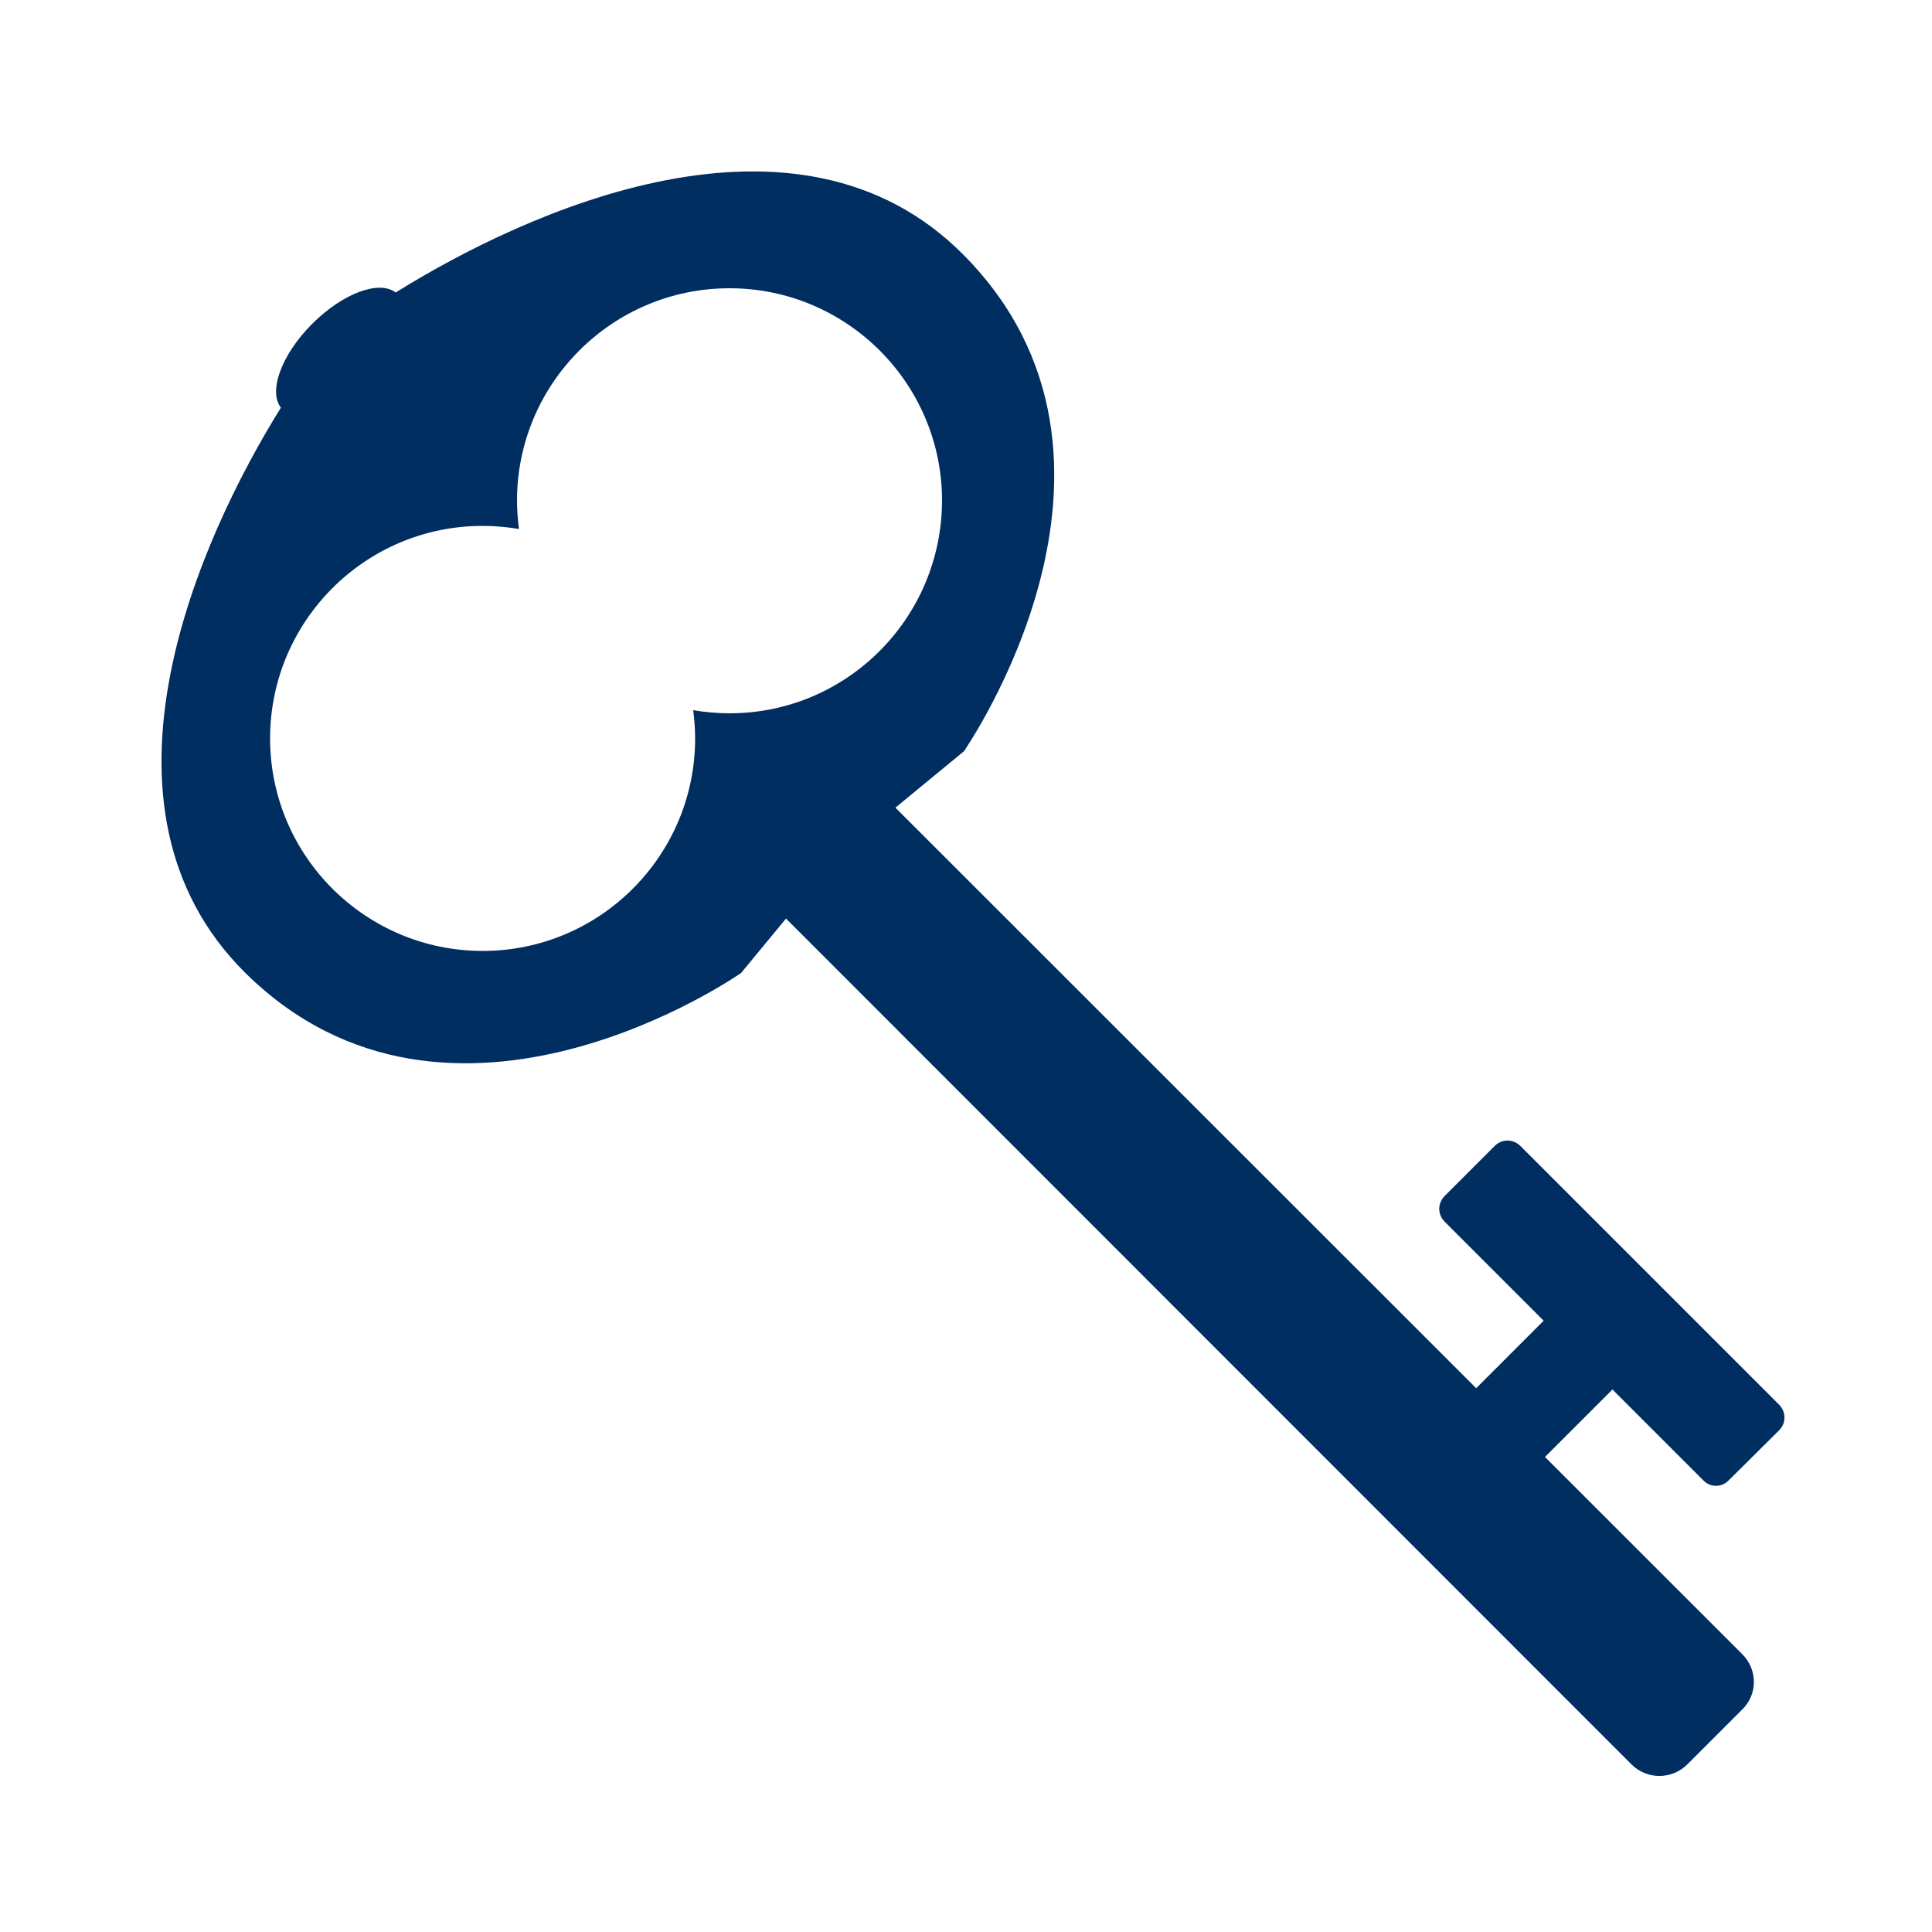
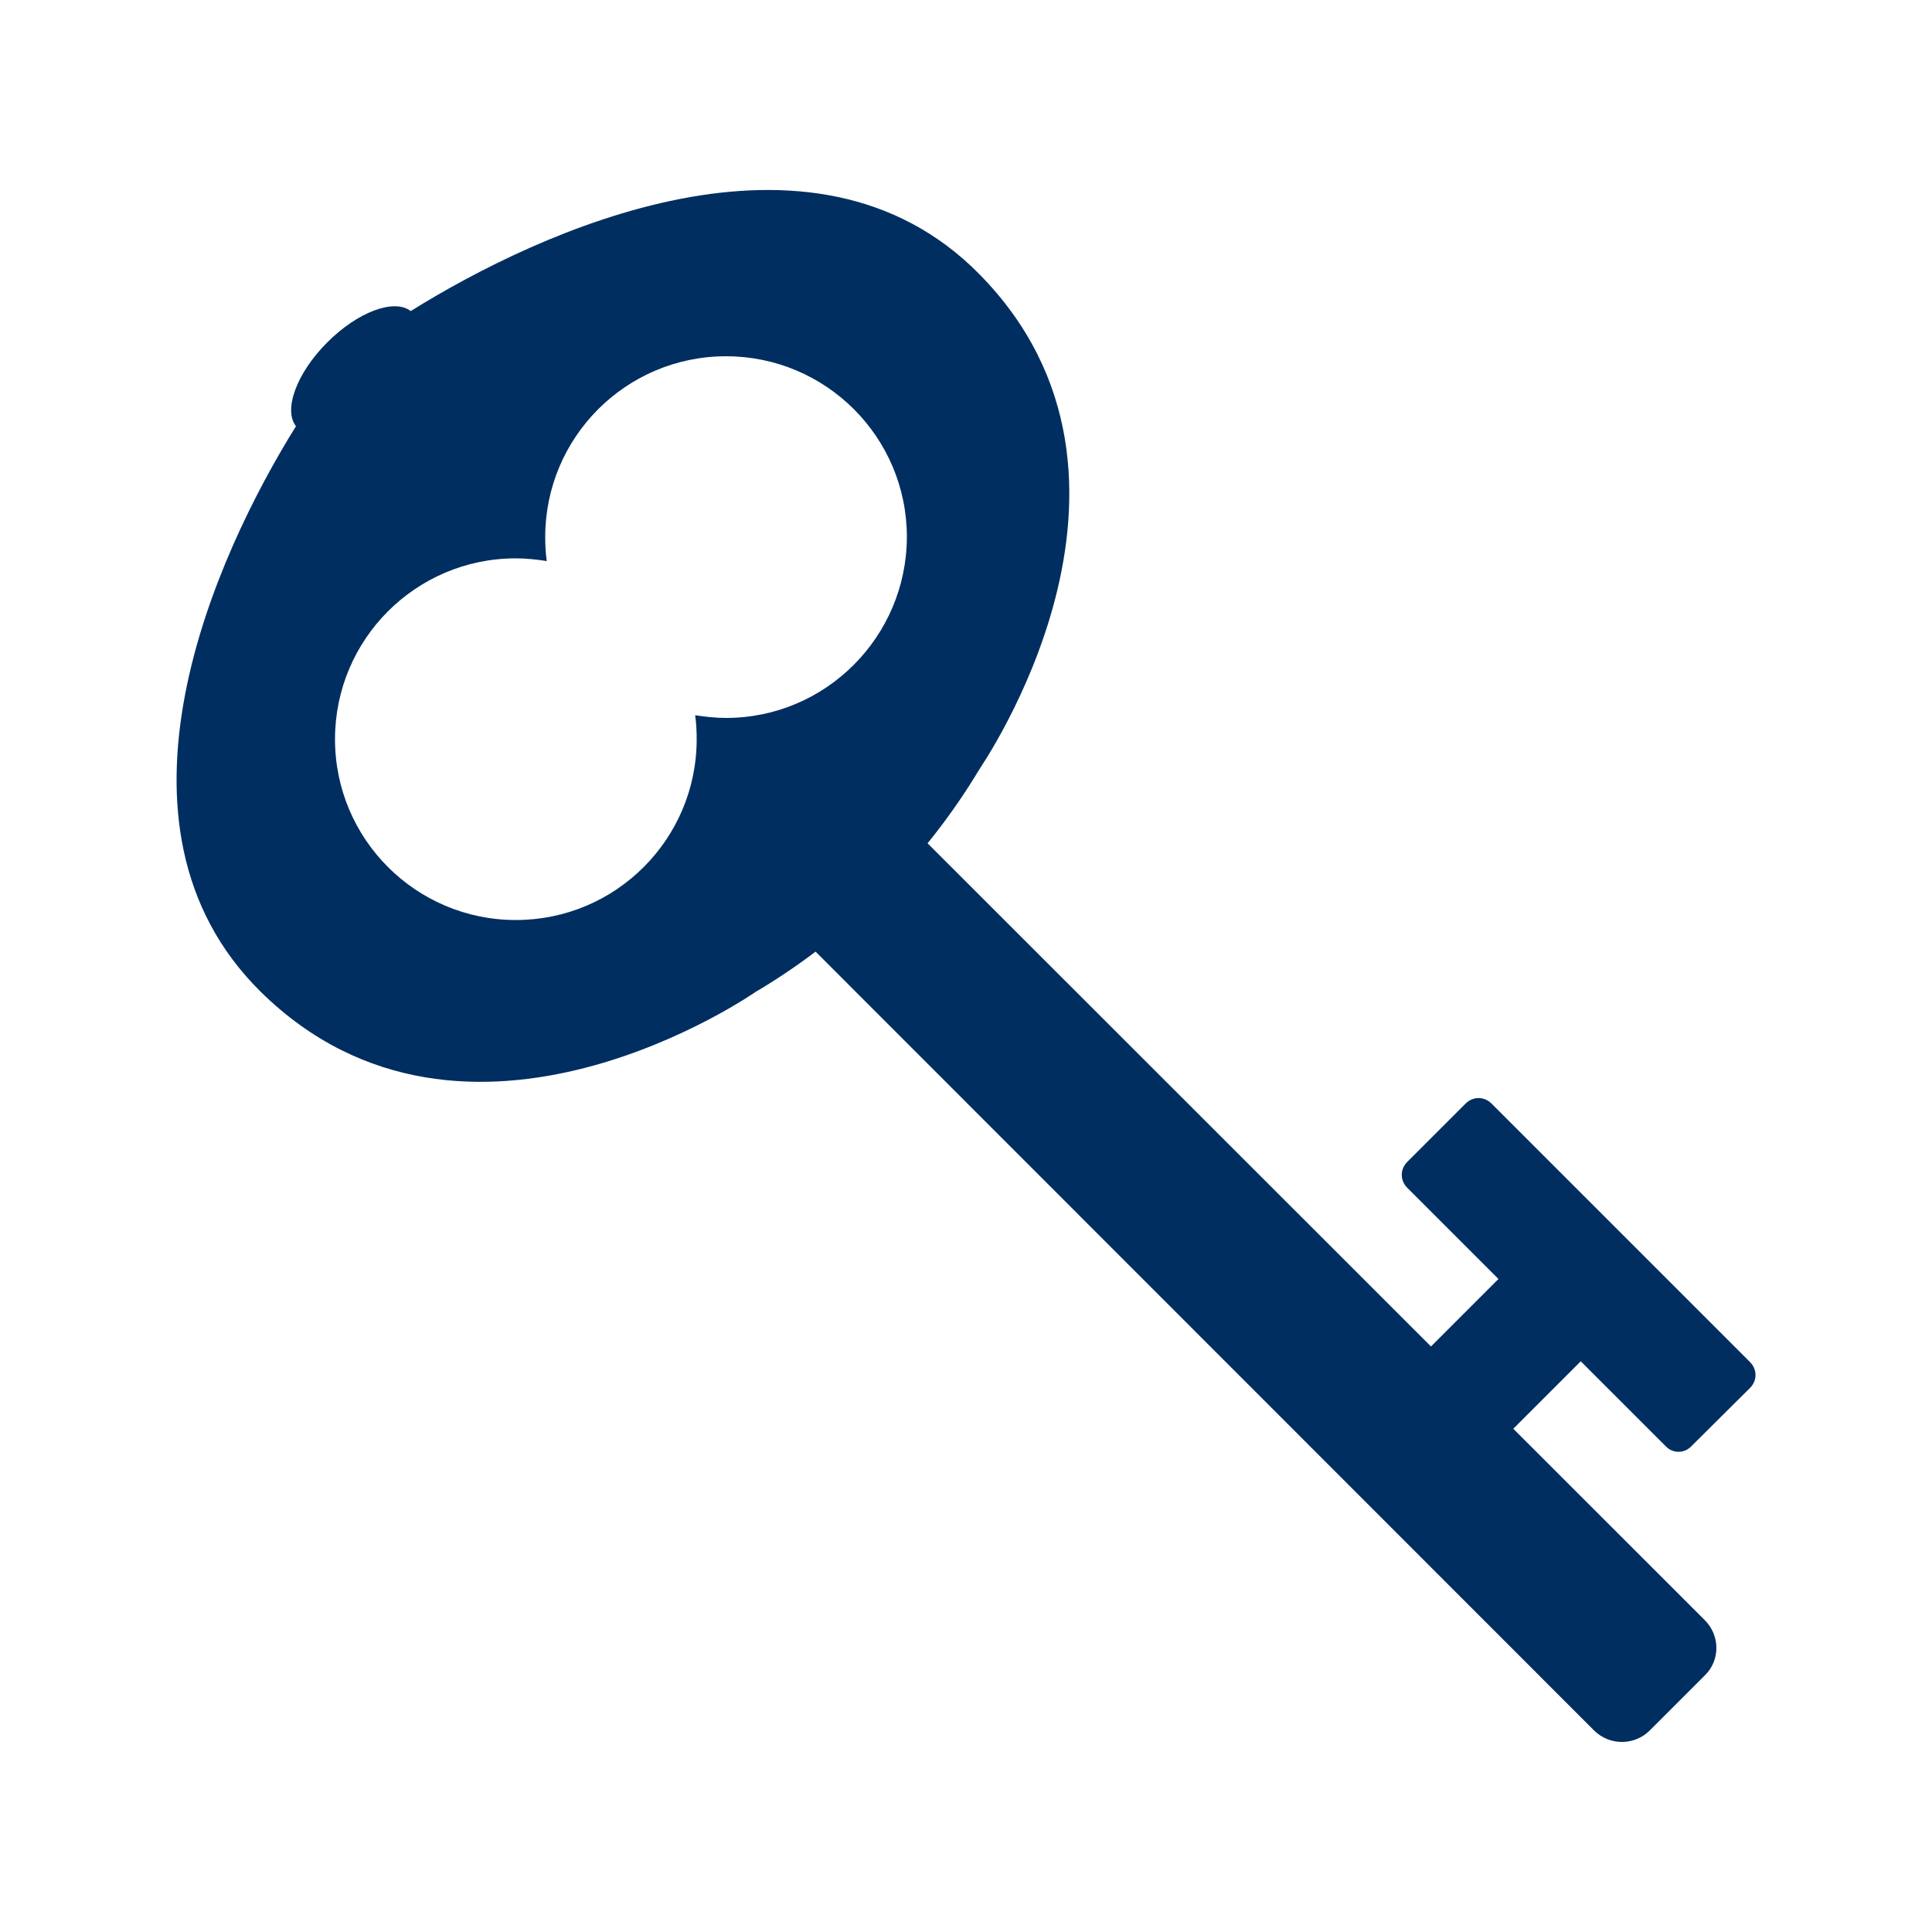
<svg xmlns="http://www.w3.org/2000/svg" version="1.1" id="Layer_1" x="0px" y="0px" viewBox="0 0 500 500" style="enable-background:new 0 0 500 500;" xml:space="preserve">
  <style type="text/css">
	.st0{fill:#002E60;}
</style>
  <g>
-     <path class="st0" d="M422.3,456.7L184.6,218.9c-4-4-4-10.4,0-14.3l14.2-14.2c4-4,10.4-4,14.3,0l237.8,237.7c4,4,4,10.4,0,14.3   l-14.2,14.2C432.7,460.6,426.3,460.6,422.3,456.7z" />
-     <path class="st0" d="M440.8,383.1l-66.9-66.9c-1.9-1.9-1.9-4.8,0-6.7l12.9-12.9c1.9-1.9,4.8-1.9,6.7,0l66.9,66.9   c1.9,1.9,1.9,4.8,0,6.7l-13,12.9C445.6,385,442.6,385,440.8,383.1z" />
-     <path class="st0" d="M430.1,346.8l-49.7,49.7c-1.4,1.4-3.6,1.4-4.9,0l-12.9-12.9c-1.4-1.4-1.4-3.6,0-4.9l49.7-49.7   c1.4-1.4,3.6-1.4,4.9,0l12.9,12.9C431.5,343.2,431.5,345.5,430.1,346.8z" />
-     <path class="st0" d="M249.5,66.1c-43.3-43.9-113.9-11.1-147.1,9.6c-4.3-3.3-13.7,0.2-21.6,8.1c-8,8-11.4,17.5-8.1,21.7   C51.9,138.9,20,208.7,63.5,251.8c53.3,52.6,128.3,0,128.3,0l25.5-30.9l32.2-26.5C249.5,194.2,302,119.3,249.5,66.1z M188.8,184.6   c-3.2,0-6.4-0.3-9.4-0.8c0.3,2.4,0.5,4.9,0.5,7.3c0,30.3-24.6,55-55,55c-30.3,0-55-24.6-55-55c0-30.3,24.6-55,55-55   c3.2,0,6.4,0.3,9.4,0.8c-0.3-2.4-0.5-4.9-0.5-7.3c0-30.3,24.6-55,55-55c30.3,0,55,24.6,55,55C243.7,160,219.1,184.6,188.8,184.6z" />
+     <path class="st0" d="M412.6,447.9L188.5,223.7c-4-4-4-10.4,0-14.3l14.2-14.2c4-4,10.4-4,14.3,0l224.2,224.1c4,4,4,10.4,0,14.3   L427,447.8C423,451.8,416.6,451.8,412.6,447.9z" />
+     <path class="st0" d="M431.1,374.3l-66.9-66.9c-1.9-1.9-1.9-4.8,0-6.7l15.1-15.1c1.9-1.9,4.8-1.9,6.7,0l66.9,66.9   c1.9,1.9,1.9,4.8,0,6.7l-15.2,15.1C435.9,376.2,432.9,376.2,431.1,374.3z" />
+     <path class="st0" d="M421.9,339.5l-49.7,49.7c-2.9-0.1-5.1-0.1-6.4-1.5l-12.9-12.9c-1.4-1.4-1.4-3.6-2-6.9l49.7-49.7   c3.4,0.6,5.6,0.6,6.9,2l12.9,12.9C421.8,334.4,421.8,336.7,421.9,339.5z" />
+     <path class="st0" d="M253.4,70.9C210.1,27,139.5,59.8,106.3,80.5c-4.3-3.3-13.7,0.2-21.6,8.1c-8,8-11.4,17.5-8.1,21.7   c-20.8,33.4-52.7,103.2-9.2,146.3c53.3,52.6,128.3,0,128.3,0l1.7-1c22.9-14,42.1-33.3,56-56.4l0,0   C253.4,199,305.9,124.1,253.4,70.9z M187.9,185.8c-2.7,0-5.4-0.3-8-0.7c0.3,2,0.4,4.2,0.4,6.2c0,25.8-20.9,46.8-46.8,46.8   c-25.8,0-46.8-20.9-46.8-46.8c0-25.8,20.9-46.8,46.8-46.8c2.7,0,5.4,0.3,8,0.7c-0.3-2-0.4-4.2-0.4-6.2c0-25.8,20.9-46.8,46.8-46.8   c25.8,0,46.8,20.9,46.8,46.8C234.6,164.9,213.6,185.8,187.9,185.8z" />
  </g>
</svg>
